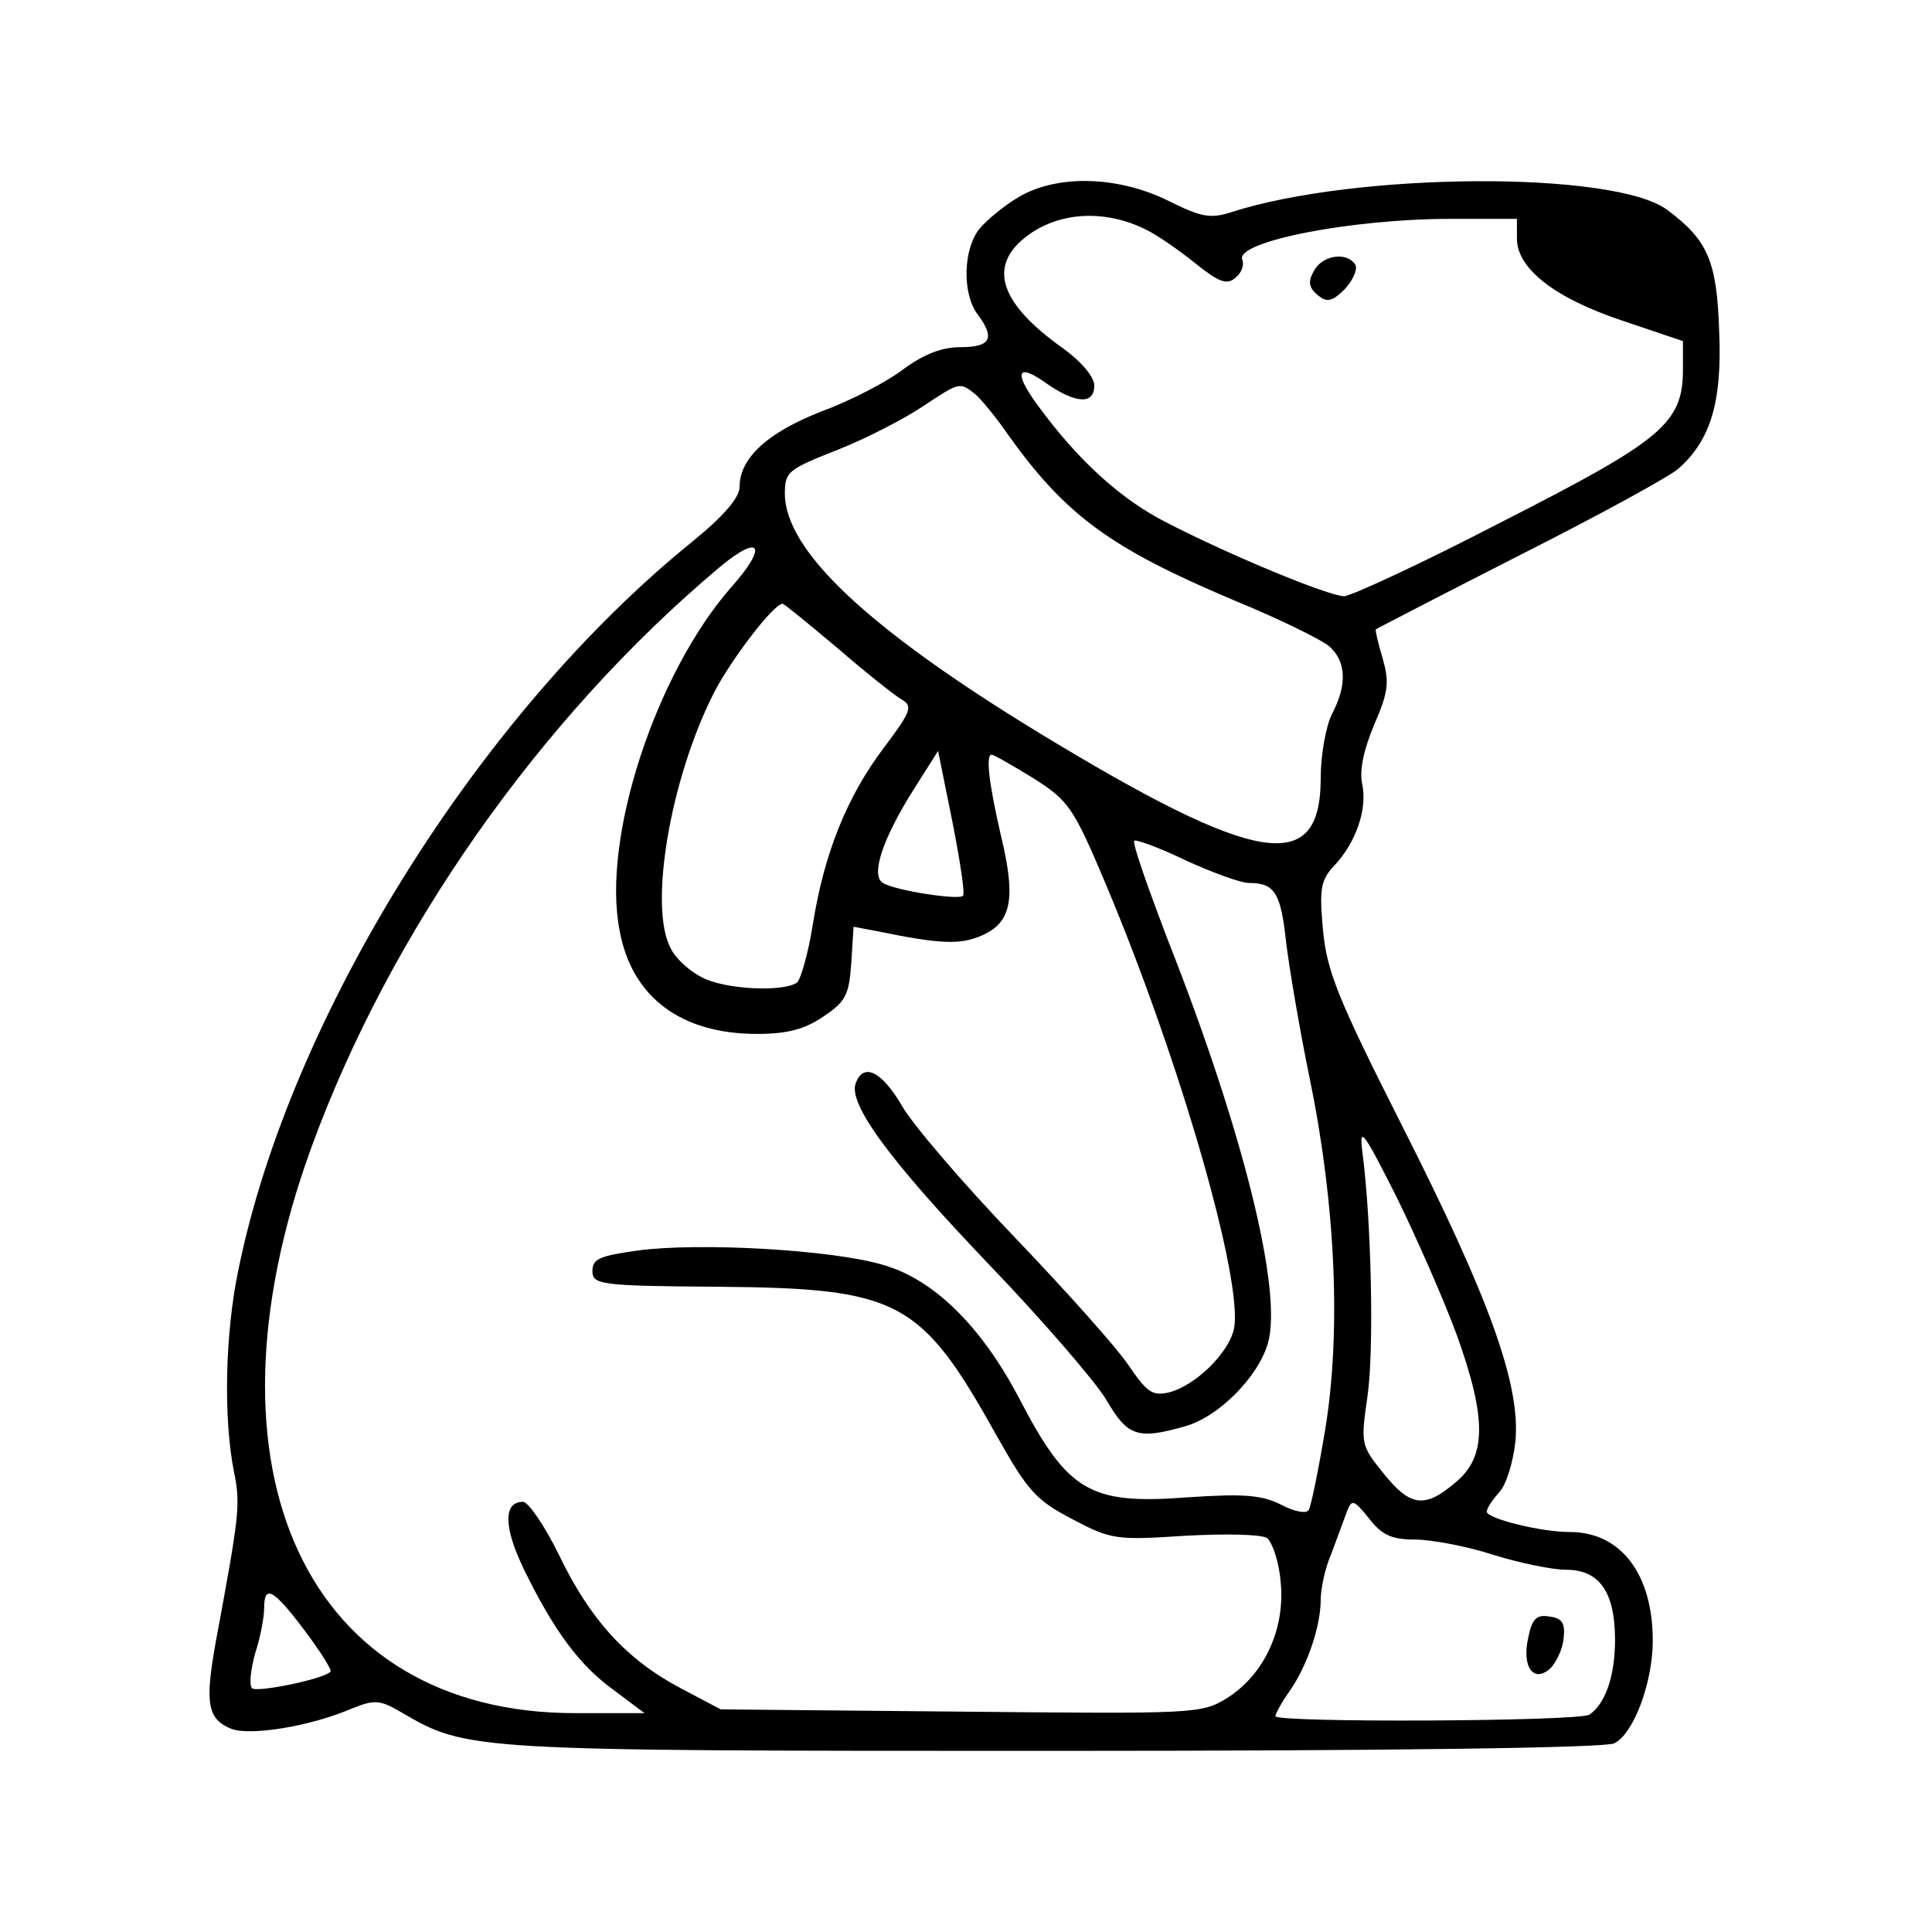
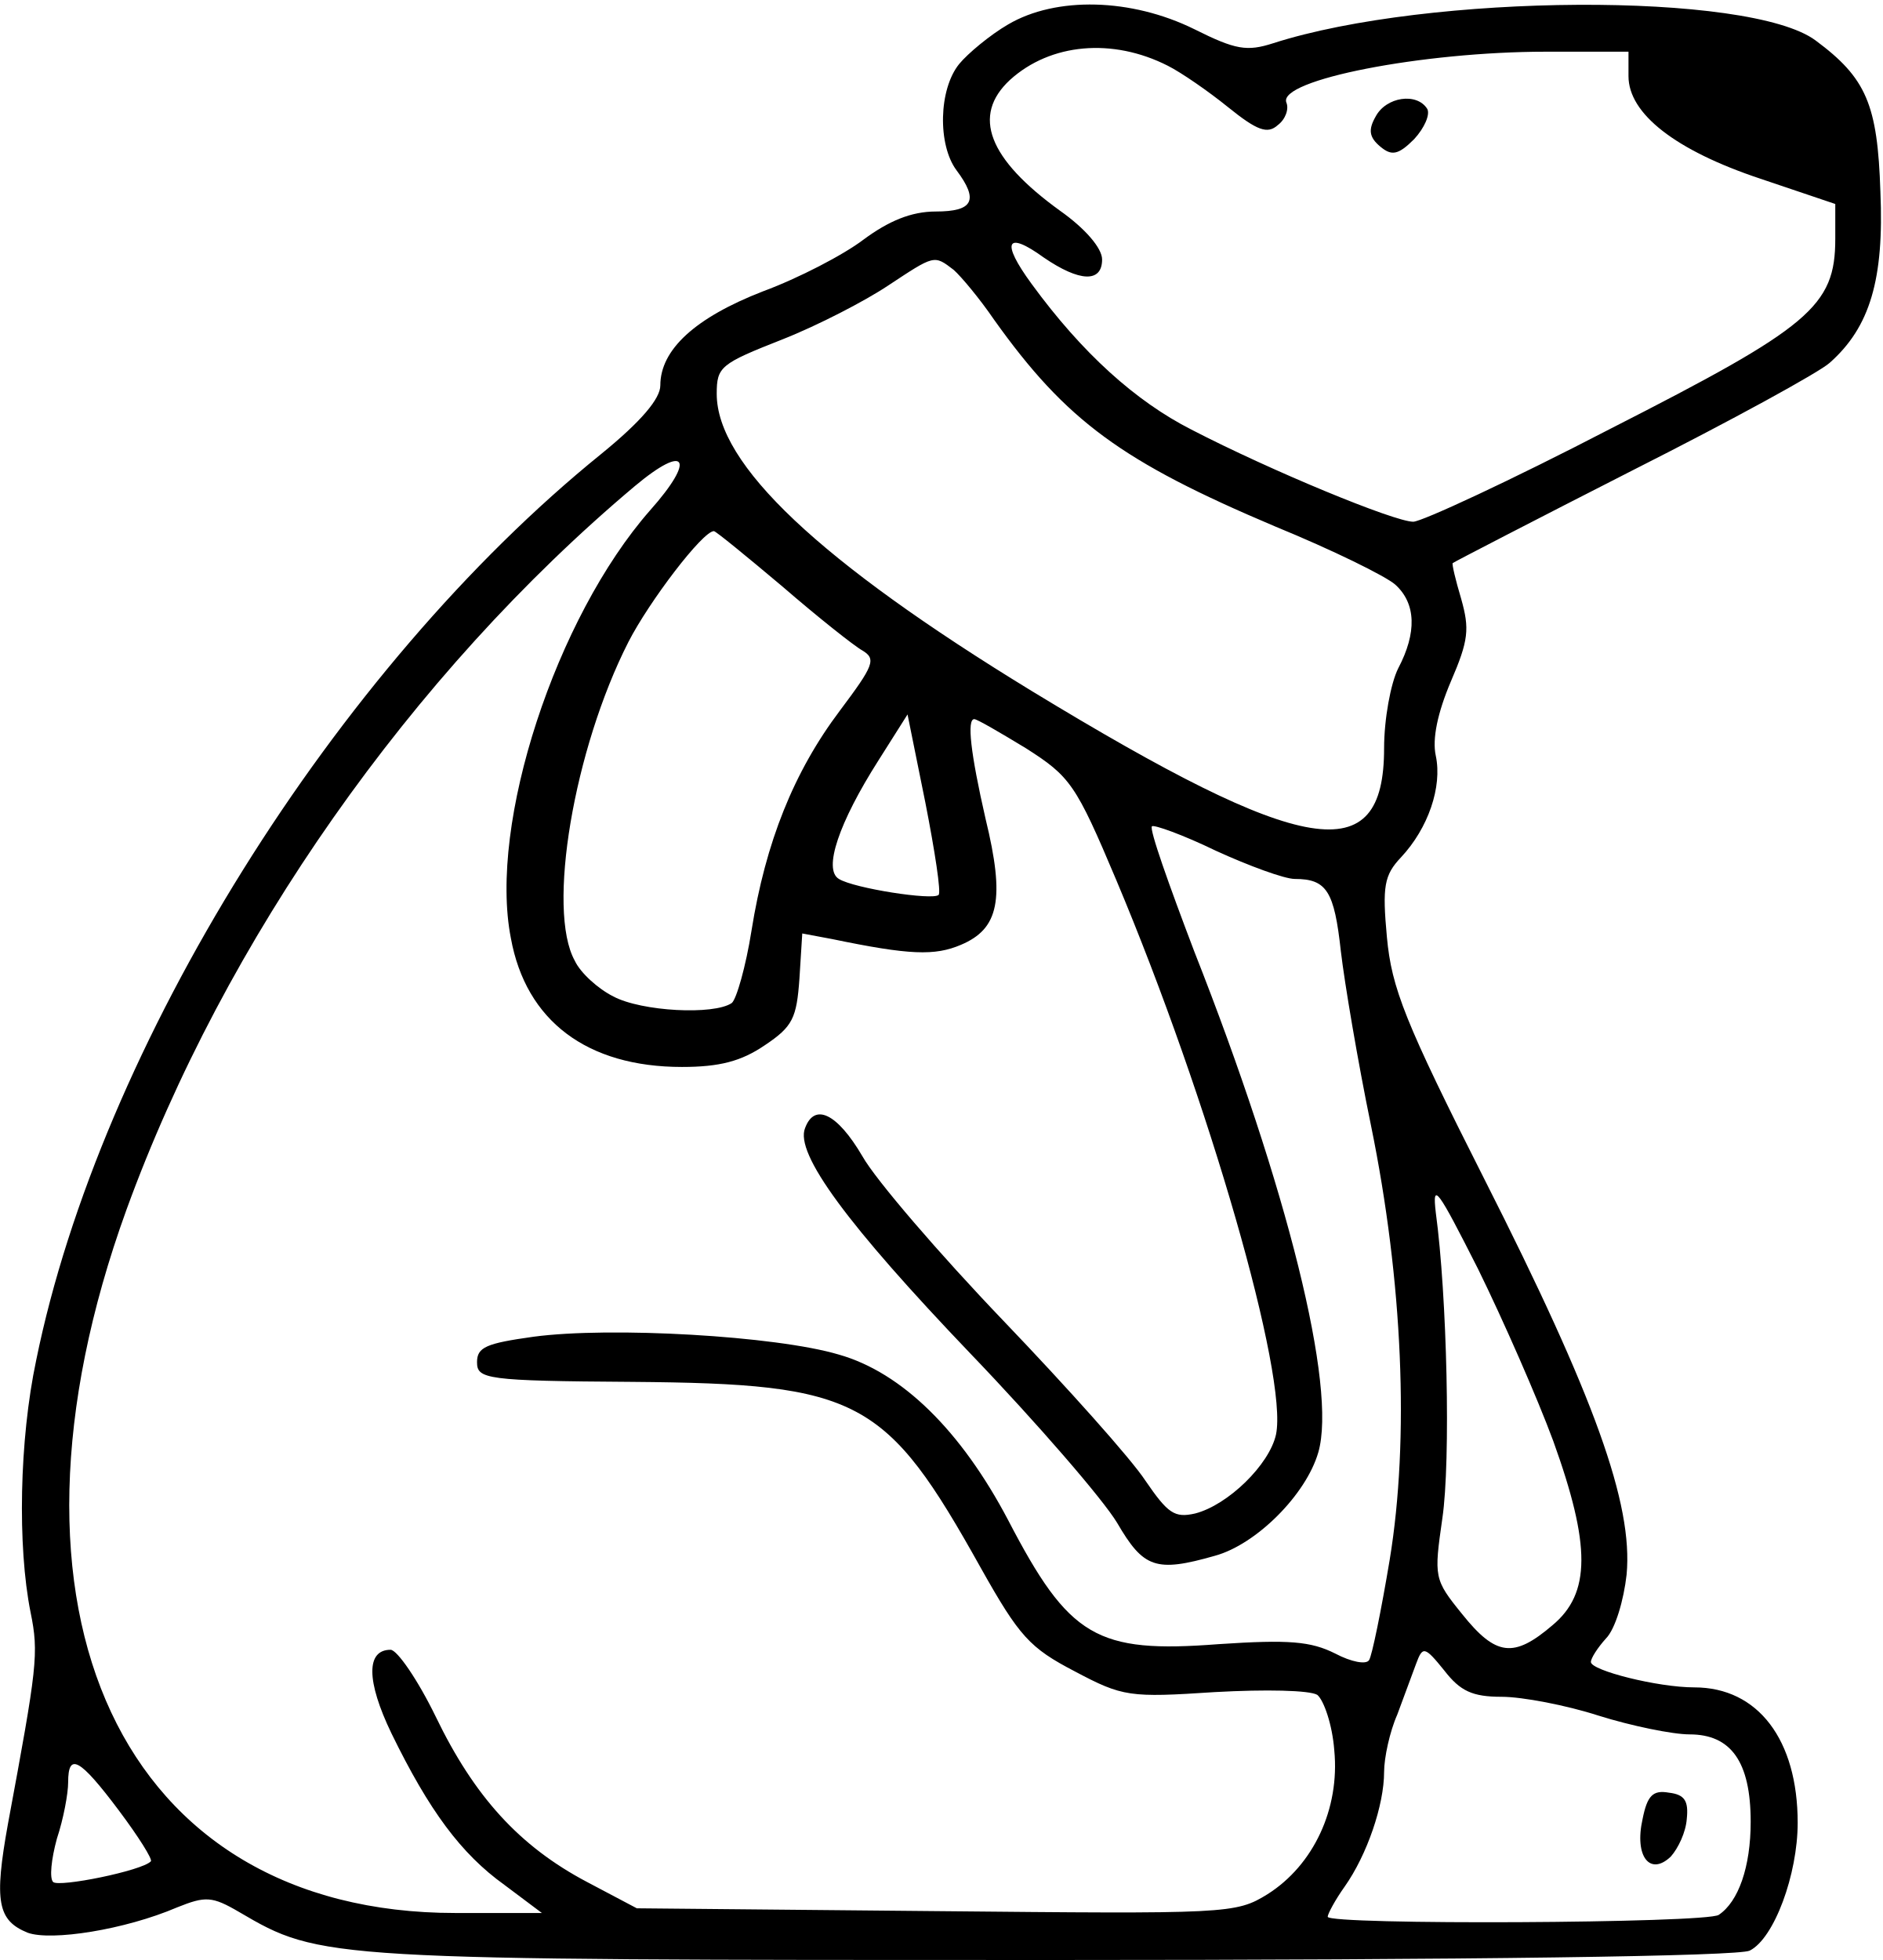
- <svg xmlns="http://www.w3.org/2000/svg" version="1.0" width="256pt" height="256pt" viewBox="0 0 256 256" preserveAspectRatio="xMidYMid meet">
-   <g transform="translate(0,256) scale(0.1,-0.1)" fill="#000000" stroke="none">
-     <path d="M1350 2299 c-19 -11 -43 -31 -52 -42 -22 -27 -23 -86 -3 -113 24 -32 18 -44 -22 -44 -26 0 -50 -10 -77 -30 -21 -16 -69 -41 -107 -55 -72 -28 -109 -62 -109 -100 0 -14 -20 -38 -63 -73 -283 -229 -533 -630 -601 -964 -18 -85 -20 -198 -6 -268 9 -44 7 -58 -24 -225 -15 -83 -11 -103 21 -116 25 -9 103 3 159 27 30 12 37 12 66 -5 87 -51 90 -51 865 -51 449 0 731 4 742 10 26 13 51 81 51 136 0 88 -42 144 -110 144 -39 0 -110 18 -110 27 0 4 7 15 16 25 10 10 19 41 22 68 7 75 -34 189 -151 420 -85 168 -99 204 -104 258 -5 54 -3 66 15 85 29 31 44 75 37 108 -4 18 2 46 16 79 19 44 20 56 11 88 -6 20 -10 37 -9 38 1 1 88 46 192 99 105 53 198 104 209 114 43 38 58 89 54 182 -3 93 -15 121 -69 161 -70 52 -412 50 -577 -3 -28 -9 -40 -7 -84 15 -67 33 -147 35 -198 5z m170 -44 c14 -7 43 -27 64 -44 31 -25 42 -29 53 -19 8 6 12 17 9 24 -9 24 145 54 276 54 l88 0 0 -26 c0 -40 50 -79 140 -109 l80 -27 0 -37 c0 -72 -27 -94 -239 -202 -106 -55 -201 -99 -210 -99 -20 0 -151 54 -236 98 -59 30 -116 81 -170 155 -33 45 -27 57 13 28 38 -26 62 -27 62 -2 0 12 -18 33 -45 52 -76 55 -94 101 -53 139 43 39 109 45 168 15z m-228 -217 c8 -7 28 -31 43 -53 77 -108 136 -151 299 -220 61 -25 118 -53 128 -62 22 -20 23 -51 3 -89 -8 -16 -15 -54 -15 -85 0 -130 -84 -116 -375 61 -226 138 -335 241 -335 316 0 29 4 32 70 58 38 15 88 41 112 57 50 33 49 33 70 17z m-323 -256 c-100 -114 -172 -333 -148 -455 16 -88 81 -137 182 -137 40 0 63 6 88 23 30 20 34 29 37 71 l3 48 32 -6 c82 -17 109 -18 137 -6 40 17 47 48 26 134 -16 70 -20 106 -12 106 3 0 27 -14 55 -31 47 -30 53 -38 96 -140 99 -235 183 -528 170 -590 -7 -32 -51 -75 -86 -84 -22 -5 -29 0 -53 35 -15 23 -83 99 -151 170 -68 71 -136 150 -150 175 -27 46 -51 57 -61 30 -11 -27 45 -103 176 -240 71 -74 141 -155 156 -180 28 -48 41 -53 104 -35 44 12 97 65 110 110 20 69 -33 282 -132 533 -27 71 -48 130 -45 133 2 2 33 -9 68 -26 35 -16 73 -30 84 -30 34 0 42 -13 49 -77 4 -34 18 -117 32 -185 34 -166 41 -334 20 -462 -9 -54 -19 -103 -22 -107 -3 -5 -19 -2 -36 7 -26 13 -49 15 -124 10 -130 -10 -159 7 -224 132 -50 95 -113 157 -180 176 -67 20 -243 30 -325 19 -50 -7 -60 -11 -60 -27 0 -18 9 -20 165 -21 242 -2 270 -17 371 -198 41 -73 52 -85 100 -110 51 -27 58 -28 149 -22 54 3 101 2 109 -3 7 -6 16 -32 18 -59 6 -62 -22 -122 -71 -153 -34 -21 -42 -21 -353 -18 l-318 3 -53 28 c-72 38 -120 91 -161 176 -19 39 -41 71 -48 71 -26 0 -26 -33 1 -89 40 -82 74 -128 120 -161 l40 -30 -92 0 c-355 0 -505 320 -350 748 104 286 303 570 541 770 55 46 65 29 16 -26z m141 -81 c37 -32 76 -63 85 -68 15 -9 12 -16 -24 -64 -49 -65 -79 -140 -94 -234 -6 -38 -16 -73 -21 -77 -19 -13 -96 -9 -126 7 -16 8 -35 25 -41 38 -30 54 -1 225 57 339 22 43 79 118 91 118 2 0 35 -27 73 -59z m166 -328 c-6 -6 -90 7 -106 17 -17 10 0 60 42 126 l31 49 19 -94 c10 -51 17 -96 14 -98z m654 -581 c40 -111 40 -162 -1 -196 -41 -35 -60 -33 -96 12 -30 37 -30 39 -21 102 9 61 5 237 -7 325 -4 34 2 25 45 -60 27 -55 63 -137 80 -183z m-55 -272 c22 0 69 -9 103 -20 35 -11 79 -20 97 -20 44 0 65 -29 65 -93 0 -48 -13 -85 -34 -99 -13 -9 -416 -11 -416 -2 0 3 8 18 18 32 24 34 42 87 42 122 0 15 6 43 14 61 7 19 16 43 20 54 7 19 9 19 30 -7 17 -22 30 -28 61 -28z m-1471 -121 c21 -28 36 -52 34 -54 -9 -10 -98 -28 -104 -22 -4 4 -2 24 4 46 7 21 12 48 12 60 0 32 12 26 54 -30z" />
-     <path d="M1741 2201 c-8 -14 -7 -22 5 -32 12 -10 19 -9 36 8 11 12 17 26 14 32 -11 18 -44 13 -55 -8z" />
-     <path d="M2025 390 c-9 -40 8 -61 30 -40 8 9 16 26 17 40 2 19 -2 26 -19 28 -17 3 -23 -3 -28 -28z" />
+ <svg xmlns="http://www.w3.org/2000/svg" width="267" height="278" viewBox="0 0 267 278">
+   <g id="Group">
+     <path id="Path" fill="#000000" stroke="none" d="M 143 3.467 C 140.467 4.933 137.267 7.6 136.067 9.067 C 133.133 12.667 133 20.533 135.667 24.133 C 138.867 28.4 138.067 30 132.733 30 C 129.267 30 126.067 31.333 122.467 34 C 119.667 36.133 113.267 39.467 108.2 41.333 C 98.6 45.067 93.667 49.6 93.667 54.667 C 93.667 56.533 91 59.733 85.267 64.4 C 47.533 94.933 14.2 148.4 5.133 192.933 C 2.733 204.267 2.467 219.333 4.333 228.667 C 5.533 234.533 5.267 236.4 1.133 258.667 C -0.867 269.733 -0.333 272.4 3.933 274.133 C 7.267 275.333 17.667 273.733 25.133 270.533 C 29.133 268.933 30.067 268.933 33.933 271.2 C 45.533 278 45.933 278 149.267 278 C 209.133 278 246.733 277.467 248.2 276.667 C 251.667 274.933 255 265.867 255 258.533 C 255 246.8 249.4 239.333 240.333 239.333 C 235.133 239.333 225.667 236.933 225.667 235.733 C 225.667 235.2 226.6 233.733 227.8 232.4 C 229.133 231.067 230.333 226.933 230.733 223.333 C 231.667 213.333 226.2 198.133 210.6 167.333 C 199.267 144.933 197.4 140.133 196.733 132.933 C 196.067 125.733 196.333 124.133 198.733 121.6 C 202.6 117.467 204.6 111.6 203.667 107.2 C 203.133 104.8 203.933 101.067 205.8 96.667 C 208.333 90.8 208.467 89.2 207.267 84.933 C 206.467 82.267 205.933 80 206.067 79.867 C 206.2 79.733 217.8 73.733 231.667 66.667 C 245.667 59.6 258.067 52.8 259.533 51.467 C 265.267 46.4 267.267 39.6 266.733 27.2 C 266.333 14.8 264.733 11.067 257.533 5.733 C 248.2 -1.2 202.6 -0.933 180.6 6.133 C 176.867 7.333 175.267 7.067 169.4 4.133 C 160.467 -0.267 149.8 -0.533 143 3.467 Z M 165.667 9.333 C 167.533 10.267 171.4 12.933 174.2 15.2 C 178.333 18.533 179.8 19.067 181.267 17.733 C 182.333 16.933 182.867 15.467 182.467 14.533 C 181.267 11.333 201.8 7.333 219.267 7.333 L 231 7.333 L 231 10.8 C 231 16.133 237.667 21.333 249.667 25.333 L 260.333 28.933 L 260.333 33.867 C 260.333 43.467 256.733 46.4 228.467 60.8 C 214.333 68.133 201.667 74 200.467 74 C 197.8 74 180.333 66.8 169 60.933 C 161.133 56.933 153.533 50.133 146.333 40.267 C 141.933 34.267 142.733 32.667 148.067 36.533 C 153.133 40 156.333 40.133 156.333 36.8 C 156.333 35.2 153.933 32.4 150.333 29.867 C 140.2 22.533 137.8 16.4 143.267 11.333 C 149 6.133 157.8 5.333 165.667 9.333 Z M 135.267 38.267 C 136.333 39.2 139 42.4 141 45.333 C 151.267 59.733 159.133 65.467 180.867 74.667 C 189 78 196.6 81.733 197.933 82.933 C 200.867 85.6 201 89.733 198.333 94.8 C 197.267 96.933 196.333 102 196.333 106.133 C 196.333 123.467 185.133 121.6 146.333 98 C 116.2 79.6 101.667 65.867 101.667 55.867 C 101.667 52 102.2 51.6 111 48.133 C 116.067 46.133 122.733 42.667 125.933 40.533 C 132.6 36.133 132.467 36.133 135.267 38.267 Z M 92.2 72.4 C 78.867 87.6 69.267 116.8 72.467 133.067 C 74.6 144.8 83.267 151.333 96.733 151.333 C 102.067 151.333 105.133 150.533 108.467 148.267 C 112.467 145.6 113 144.4 113.4 138.8 L 113.8 132.4 L 118.067 133.2 C 129 135.467 132.6 135.6 136.333 134 C 141.667 131.733 142.6 127.6 139.8 116.133 C 137.667 106.8 137.133 102 138.2 102 C 138.6 102 141.8 103.867 145.533 106.133 C 151.8 110.133 152.6 111.2 158.333 124.8 C 171.533 156.133 182.733 195.2 181 203.467 C 180.067 207.733 174.2 213.467 169.533 214.667 C 166.6 215.333 165.667 214.667 162.467 210 C 160.467 206.933 151.4 196.8 142.333 187.333 C 133.267 177.867 124.2 167.333 122.333 164 C 118.733 157.867 115.533 156.4 114.2 160 C 112.733 163.6 120.2 173.733 137.667 192 C 147.133 201.867 156.467 212.667 158.467 216 C 162.2 222.4 163.933 223.067 172.333 220.667 C 178.2 219.067 185.267 212 187 206 C 189.667 196.8 182.6 168.4 169.4 134.933 C 165.8 125.467 163 117.6 163.4 117.2 C 163.667 116.933 167.8 118.4 172.467 120.667 C 177.133 122.8 182.2 124.667 183.667 124.667 C 188.2 124.667 189.267 126.4 190.2 134.933 C 190.733 139.467 192.6 150.533 194.467 159.6 C 199 181.733 199.933 204.133 197.133 221.2 C 195.933 228.4 194.6 234.933 194.2 235.467 C 193.8 236.133 191.667 235.733 189.4 234.533 C 185.933 232.8 182.867 232.533 172.867 233.2 C 155.533 234.533 151.667 232.267 143 215.6 C 136.333 202.933 127.933 194.667 119 192.133 C 110.067 189.467 86.6 188.133 75.667 189.6 C 69 190.533 67.667 191.067 67.667 193.2 C 67.667 195.6 68.867 195.867 89.667 196 C 121.933 196.267 125.667 198.267 139.133 222.4 C 144.6 232.133 146.067 233.733 152.467 237.067 C 159.267 240.667 160.2 240.8 172.333 240 C 179.533 239.6 185.8 239.733 186.867 240.4 C 187.8 241.2 189 244.667 189.267 248.267 C 190.067 256.533 186.333 264.533 179.8 268.667 C 175.267 271.467 174.2 271.467 132.733 271.067 L 90.333 270.667 L 83.267 266.933 C 73.667 261.867 67.267 254.8 61.8 243.467 C 59.267 238.267 56.333 234 55.4 234 C 51.933 234 51.933 238.4 55.533 245.867 C 60.867 256.8 65.4 262.933 71.533 267.333 L 76.867 271.333 L 64.6 271.333 C 17.267 271.333 -2.733 228.667 17.933 171.6 C 31.8 133.467 58.333 95.6 90.067 68.933 C 97.4 62.8 98.733 65.067 92.2 72.4 Z M 111 83.2 C 115.933 87.467 121.133 91.6 122.333 92.267 C 124.333 93.467 123.933 94.4 119.133 100.8 C 112.6 109.467 108.6 119.467 106.6 132 C 105.8 137.067 104.467 141.733 103.8 142.267 C 101.267 144 91 143.467 87 141.333 C 84.867 140.267 82.333 138 81.533 136.267 C 77.533 129.067 81.4 106.267 89.133 91.067 C 92.067 85.333 99.667 75.333 101.267 75.333 C 101.533 75.333 105.933 78.933 111 83.2 Z M 133.133 126.933 C 132.333 127.733 121.133 126 119 124.667 C 116.733 123.333 119 116.667 124.6 107.867 L 128.733 101.333 L 131.267 113.867 C 132.6 120.667 133.533 126.667 133.133 126.933 Z M 220.333 204.4 C 225.667 219.2 225.667 226 220.2 230.533 C 214.733 235.2 212.2 234.933 207.4 228.933 C 203.4 224 203.4 223.733 204.6 215.333 C 205.8 207.2 205.267 183.733 203.667 172 C 203.133 167.467 203.933 168.667 209.667 180 C 213.267 187.333 218.067 198.267 220.333 204.4 Z M 213 240.667 C 215.933 240.667 222.2 241.867 226.733 243.333 C 231.4 244.8 237.267 246 239.667 246 C 245.533 246 248.333 249.867 248.333 258.4 C 248.333 264.8 246.6 269.733 243.8 271.6 C 242.067 272.8 188.333 273.067 188.333 271.867 C 188.333 271.467 189.4 269.467 190.733 267.6 C 193.933 263.067 196.333 256 196.333 251.333 C 196.333 249.333 197.133 245.6 198.2 243.2 C 199.133 240.667 200.333 237.467 200.867 236 C 201.8 233.467 202.067 233.467 204.867 236.933 C 207.133 239.867 208.867 240.667 213 240.667 Z M 16.867 256.8 C 19.667 260.533 21.667 263.733 21.4 264 C 20.2 265.333 8.333 267.733 7.533 266.933 C 7 266.4 7.267 263.733 8.067 260.8 C 9 258 9.667 254.4 9.667 252.8 C 9.667 248.533 11.267 249.333 16.867 256.8 Z" />
+     <path id="path1" fill="#000000" stroke="none" d="M 195.133 16.533 C 194.067 18.4 194.2 19.467 195.8 20.8 C 197.4 22.133 198.333 22 200.6 19.733 C 202.067 18.133 202.867 16.267 202.467 15.467 C 201 13.067 196.6 13.733 195.133 16.533 Z" />
+     <path id="path2" fill="#000000" stroke="none" d="M 233 258 C 231.8 263.333 234.067 266.133 237 263.333 C 238.067 262.133 239.133 259.867 239.267 258 C 239.533 255.467 239 254.533 236.733 254.267 C 234.467 253.867 233.667 254.667 233 258 Z" />
  </g>
</svg>
